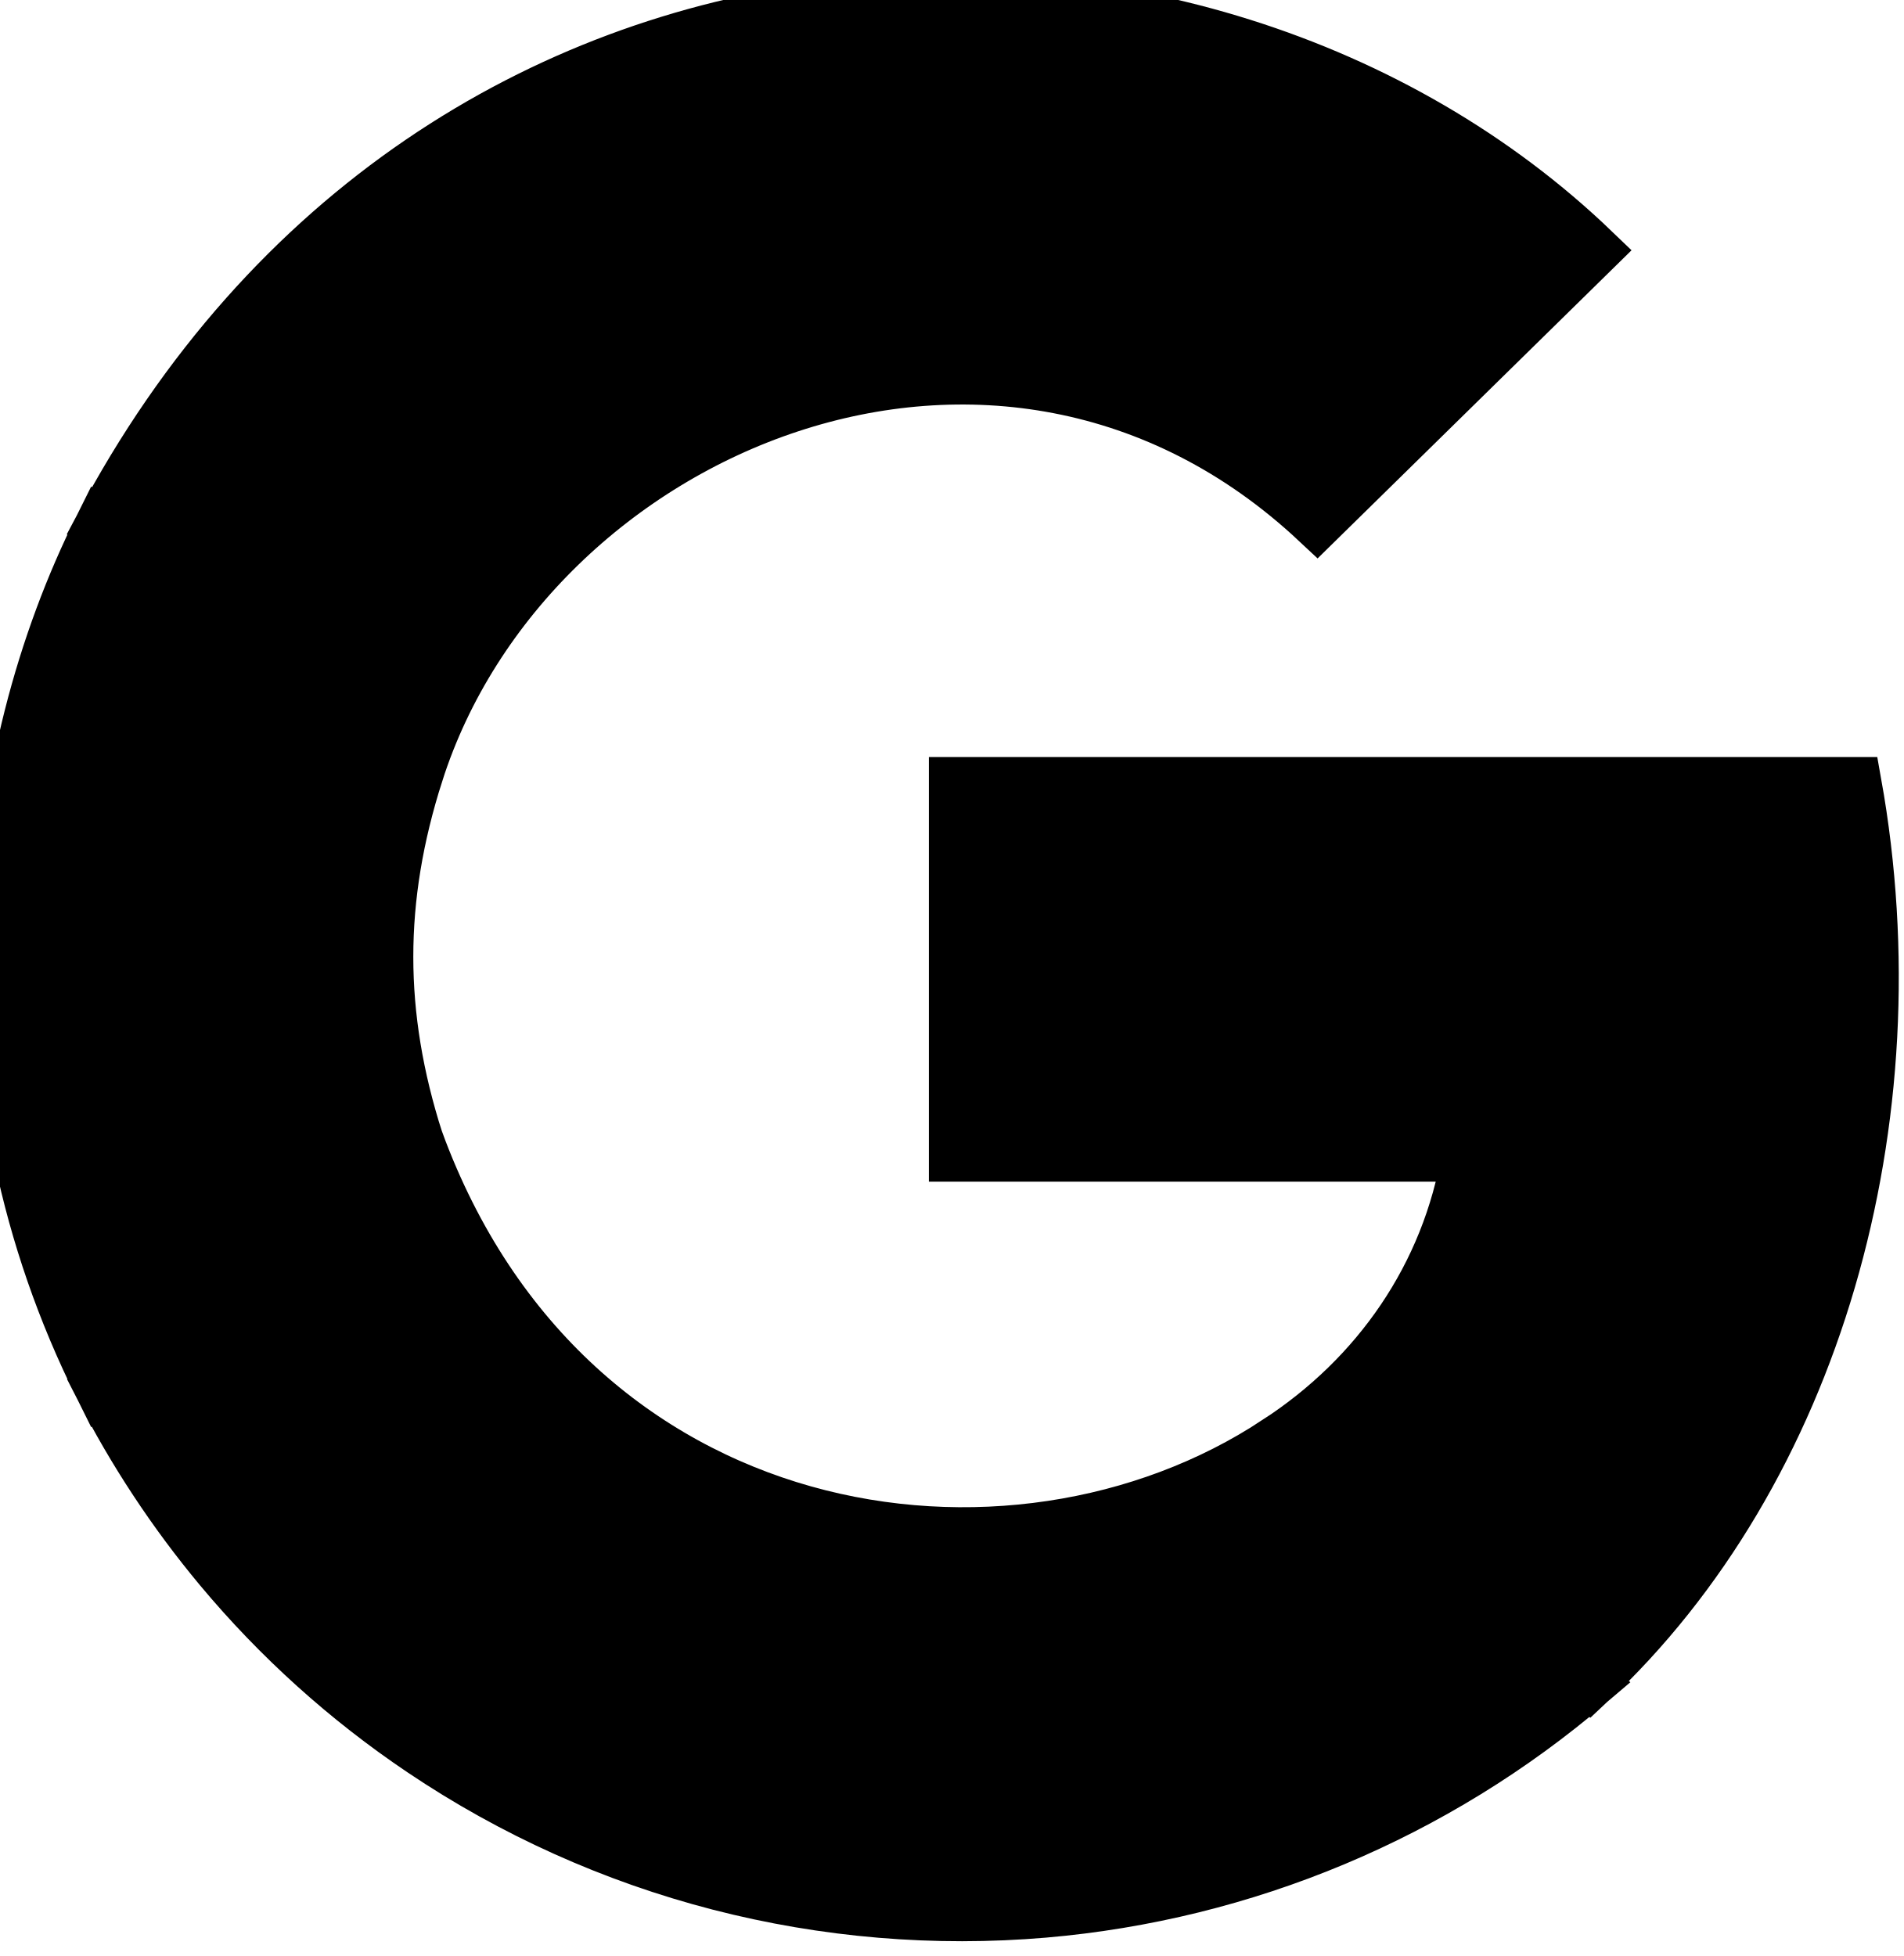
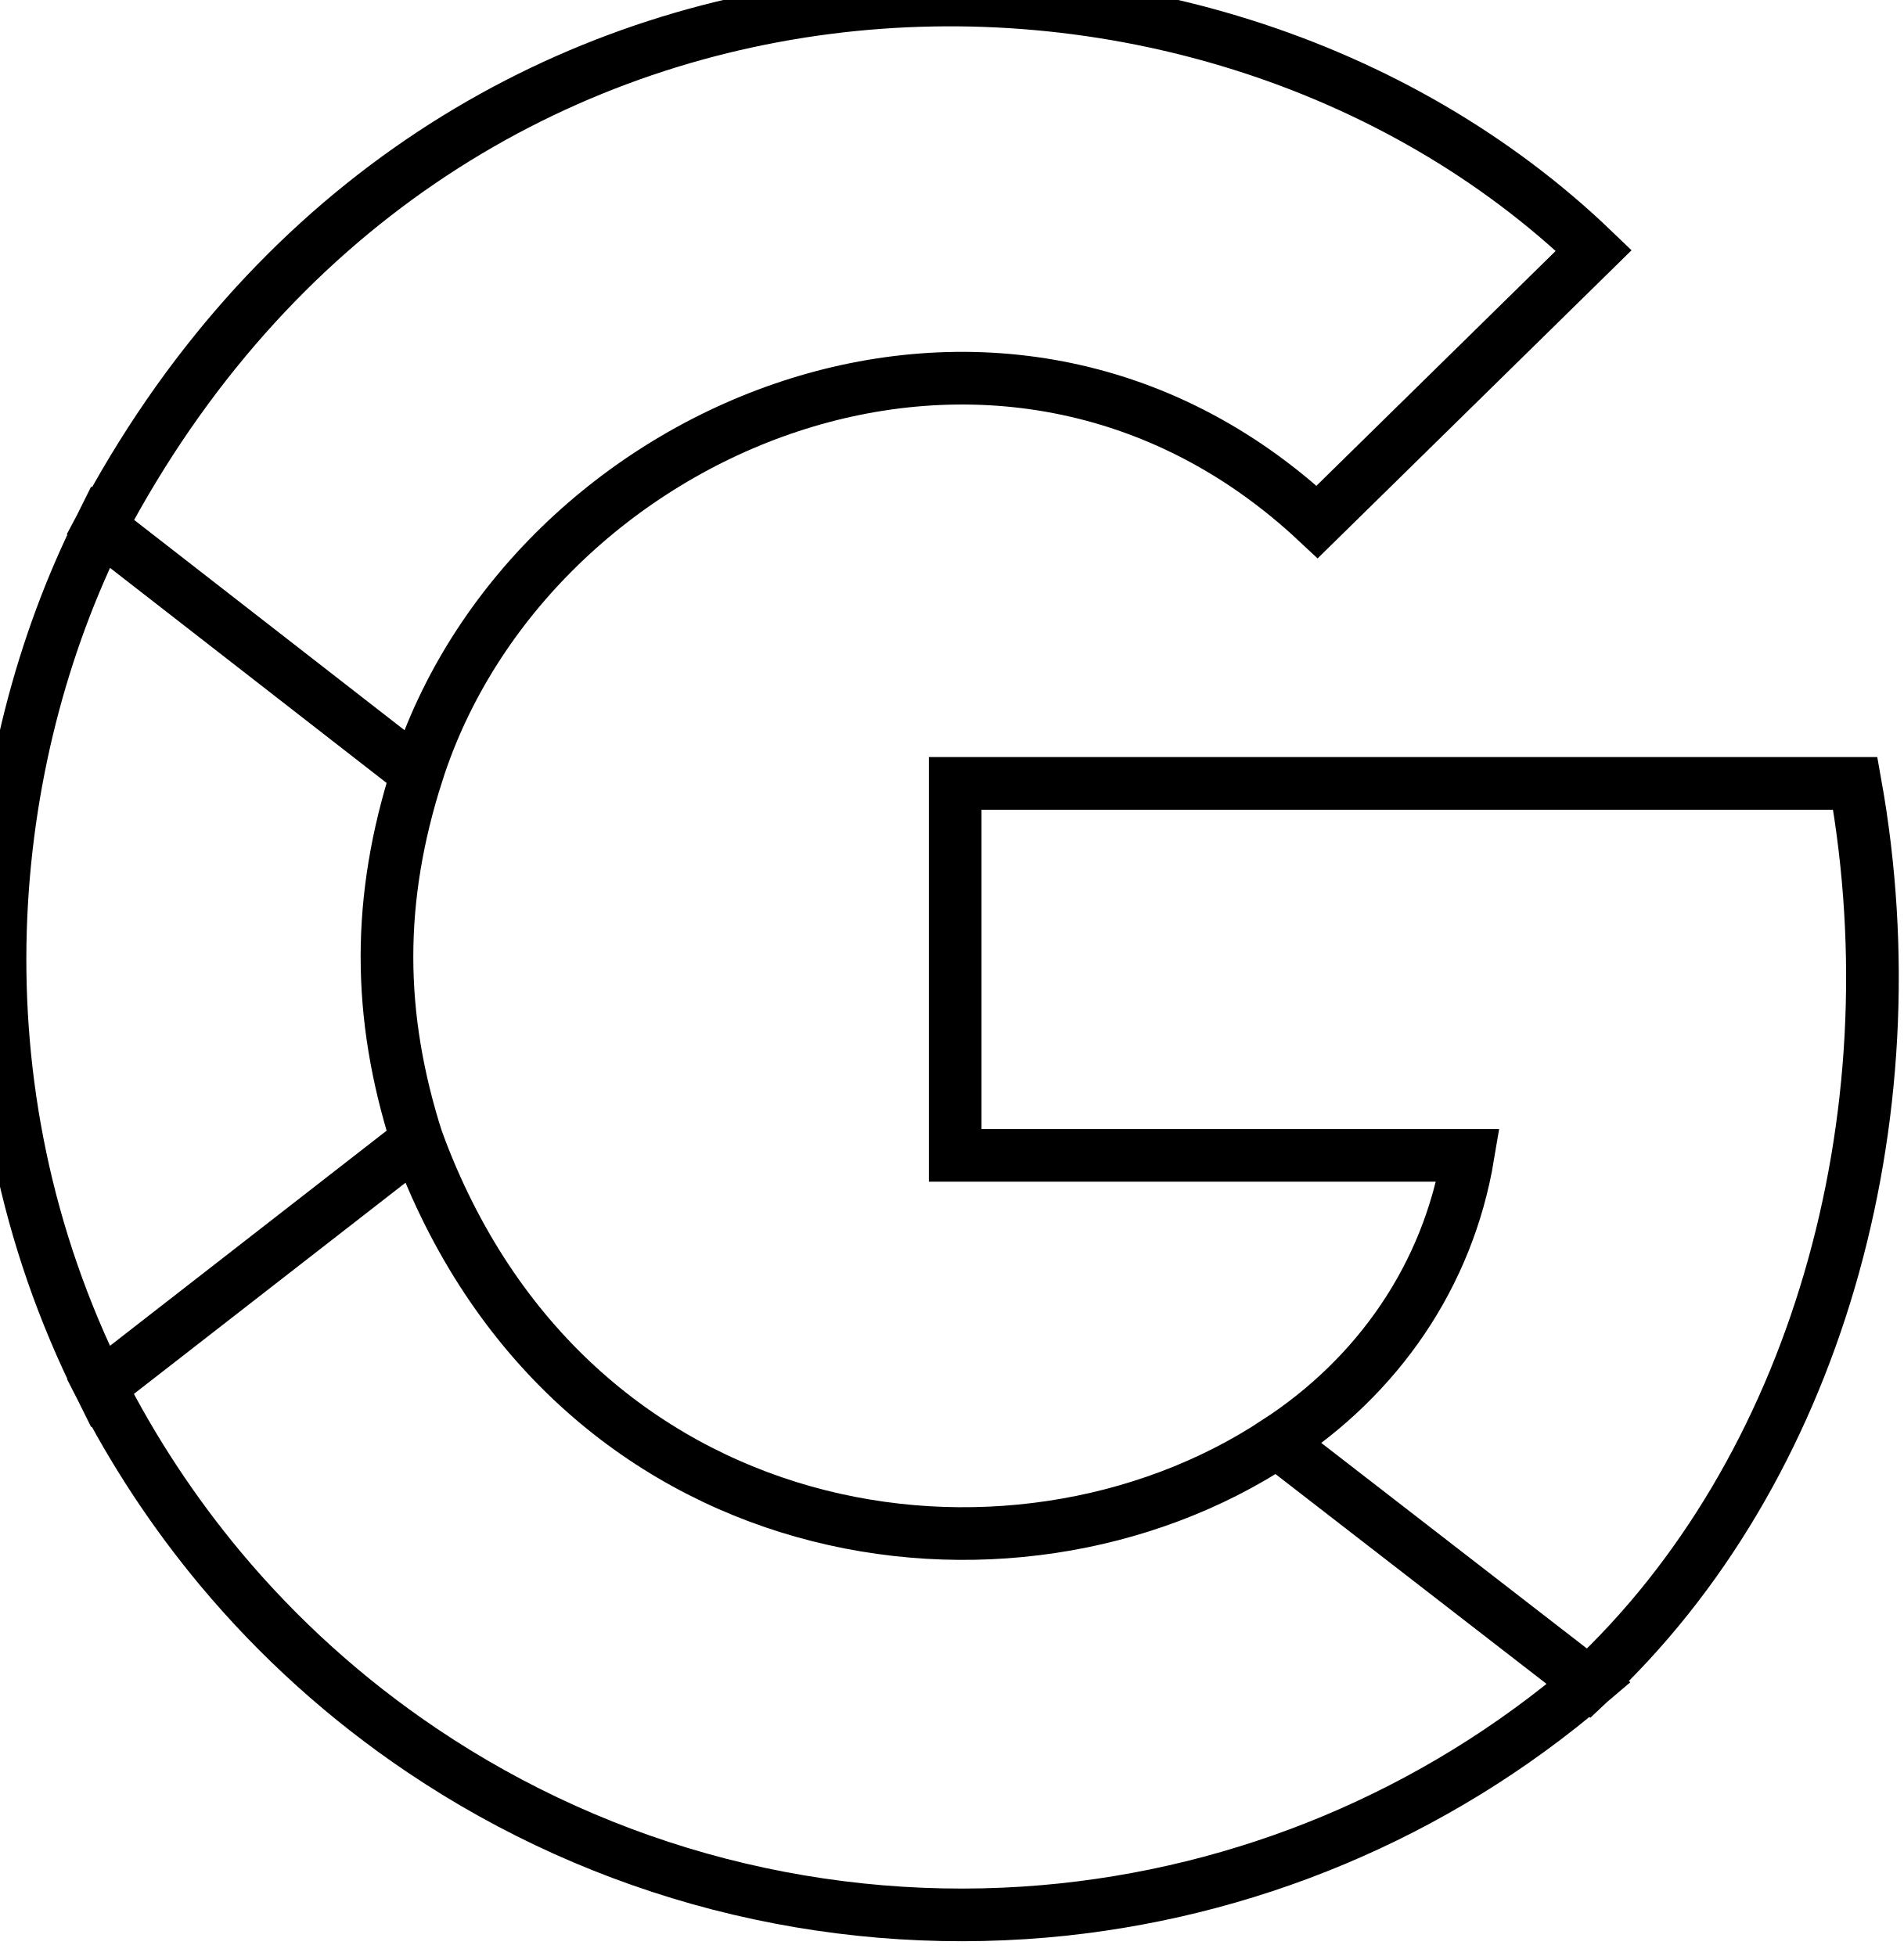
- <svg xmlns="http://www.w3.org/2000/svg">
-   <path stroke="currentColor" d="M30.167 31.968c4.296-4.01 6.206-10.693 5.06-17.09h-17.09v7.065h9.738c-.382 2.291-1.718 4.2-3.628 5.442zM1.906 26.335a18.5 18.5 0 0 0 2.276 3.453 18.3 18.3 0 0 0 3.834 3.457 18.3 18.3 0 0 0 5.642 2.539 18.4 18.4 0 0 0 6.165.517 18.33 18.33 0 0 0 10.343-4.333l-5.919-4.583c-5.06 3.342-13.462 2.1-16.326-5.728zm6.014-4.678c-.763-2.387-.763-4.583 0-6.97l-6.014-4.678c-2.196 4.391-2.864 10.597 0 16.326zm0-6.97C10.022 8.099 18.997 4.28 25.01 9.913l5.252-5.156c-7.447-7.16-21.96-6.874-28.356 5.252z" />
+ <svg xmlns="http://www.w3.org/2000/svg" fill="none" stroke="currentColor">
+   <path d="M30.167 31.968c4.296-4.01 6.206-10.693 5.06-17.09h-17.09v7.065h9.738c-.382 2.291-1.718 4.2-3.628 5.442zM1.906 26.335a18.5 18.5 0 0 0 2.276 3.453 18.3 18.3 0 0 0 3.834 3.457 18.3 18.3 0 0 0 5.642 2.539 18.4 18.4 0 0 0 6.165.517 18.33 18.33 0 0 0 10.343-4.333l-5.919-4.583c-5.06 3.342-13.462 2.1-16.326-5.728zm6.014-4.678c-.763-2.387-.763-4.583 0-6.97l-6.014-4.678c-2.196 4.391-2.864 10.597 0 16.326zm0-6.97C10.022 8.099 18.997 4.28 25.01 9.913l5.252-5.156c-7.447-7.16-21.96-6.874-28.356 5.252z" />
</svg>
